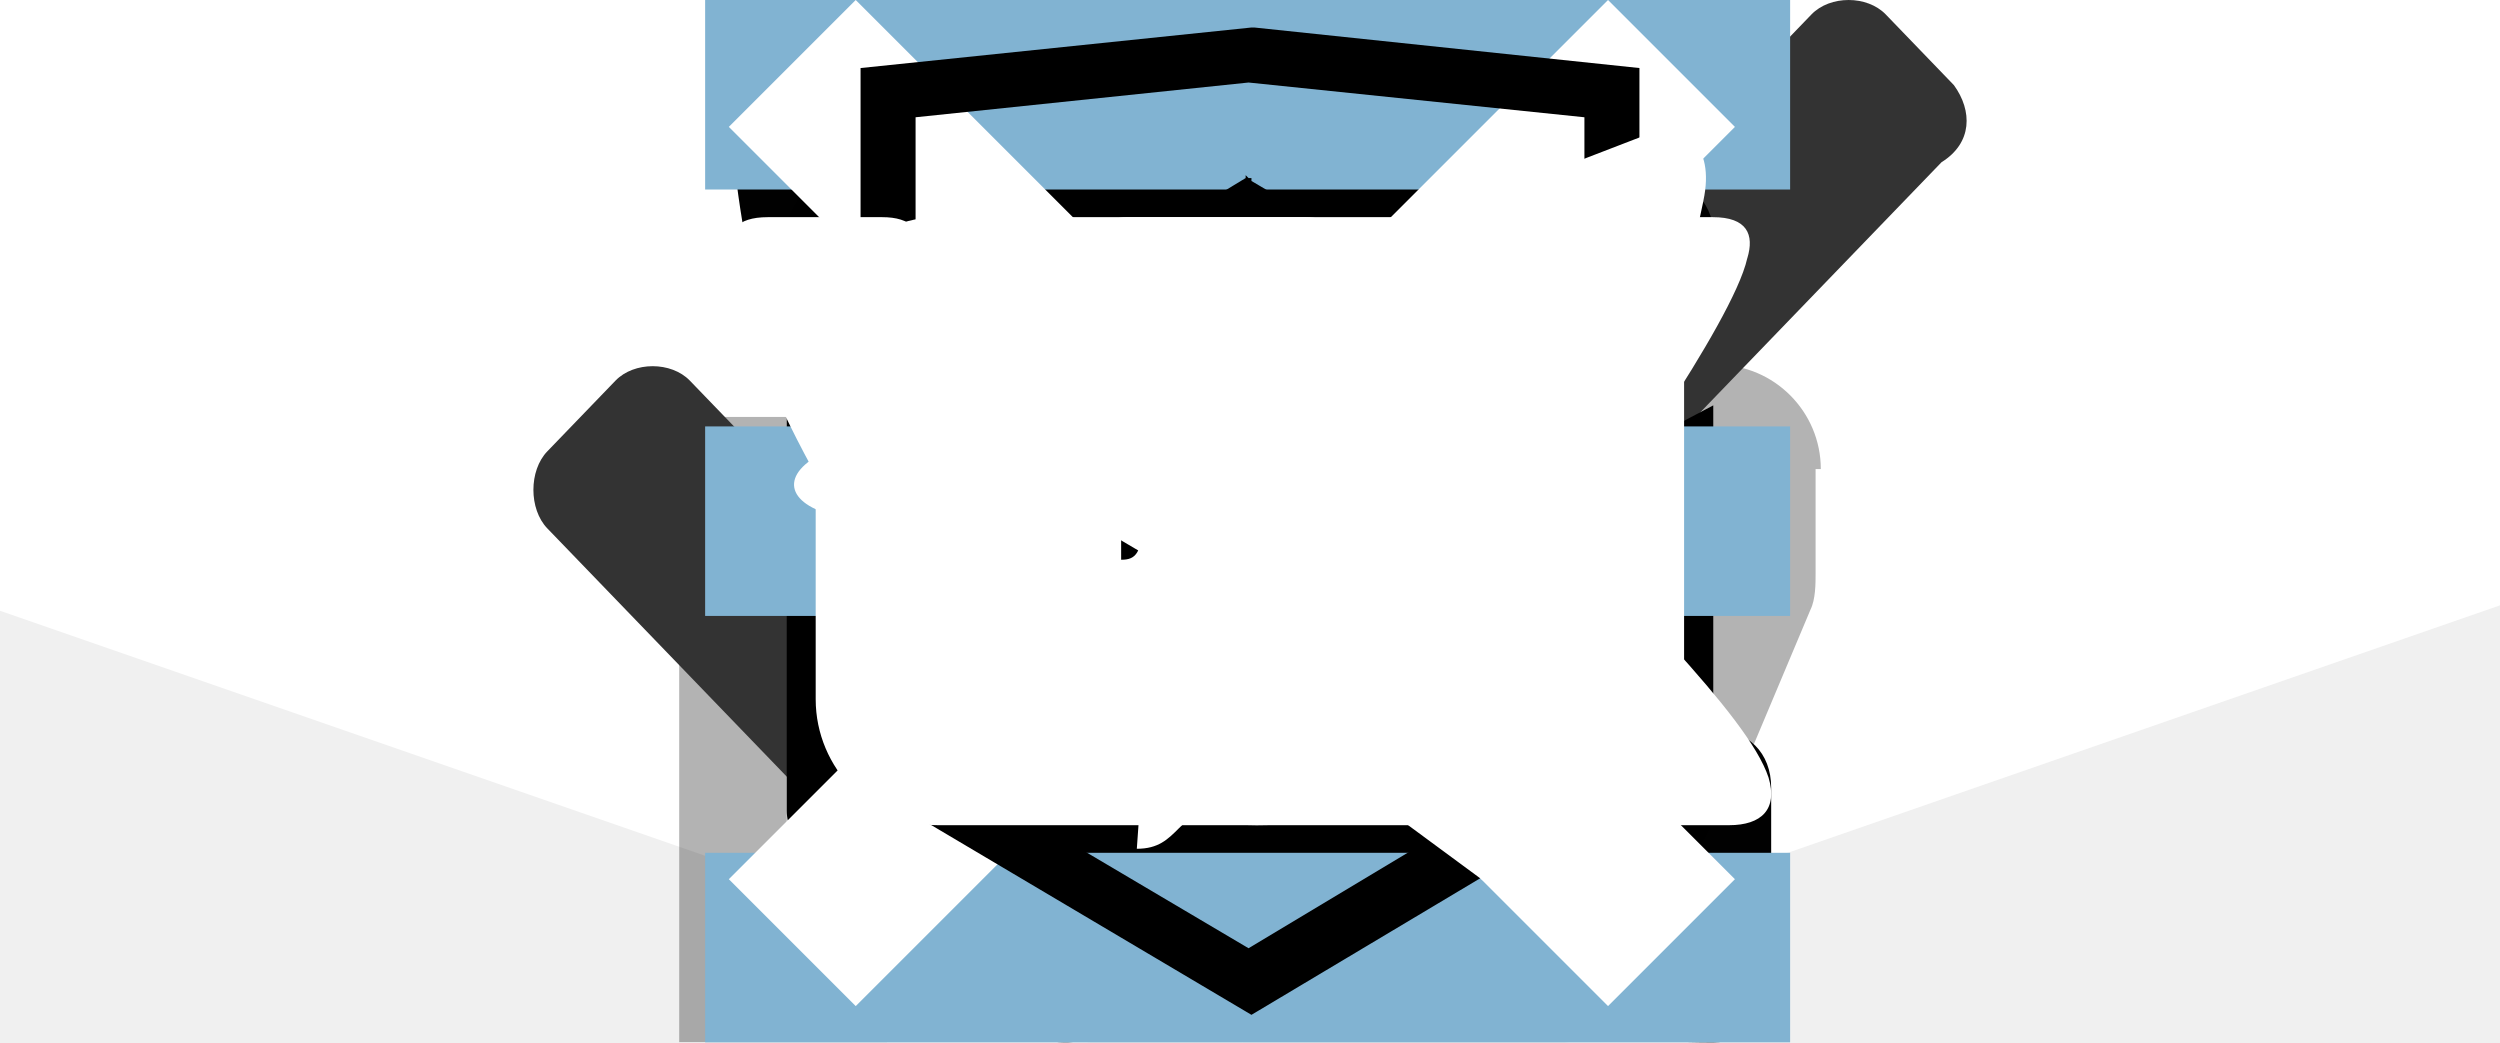
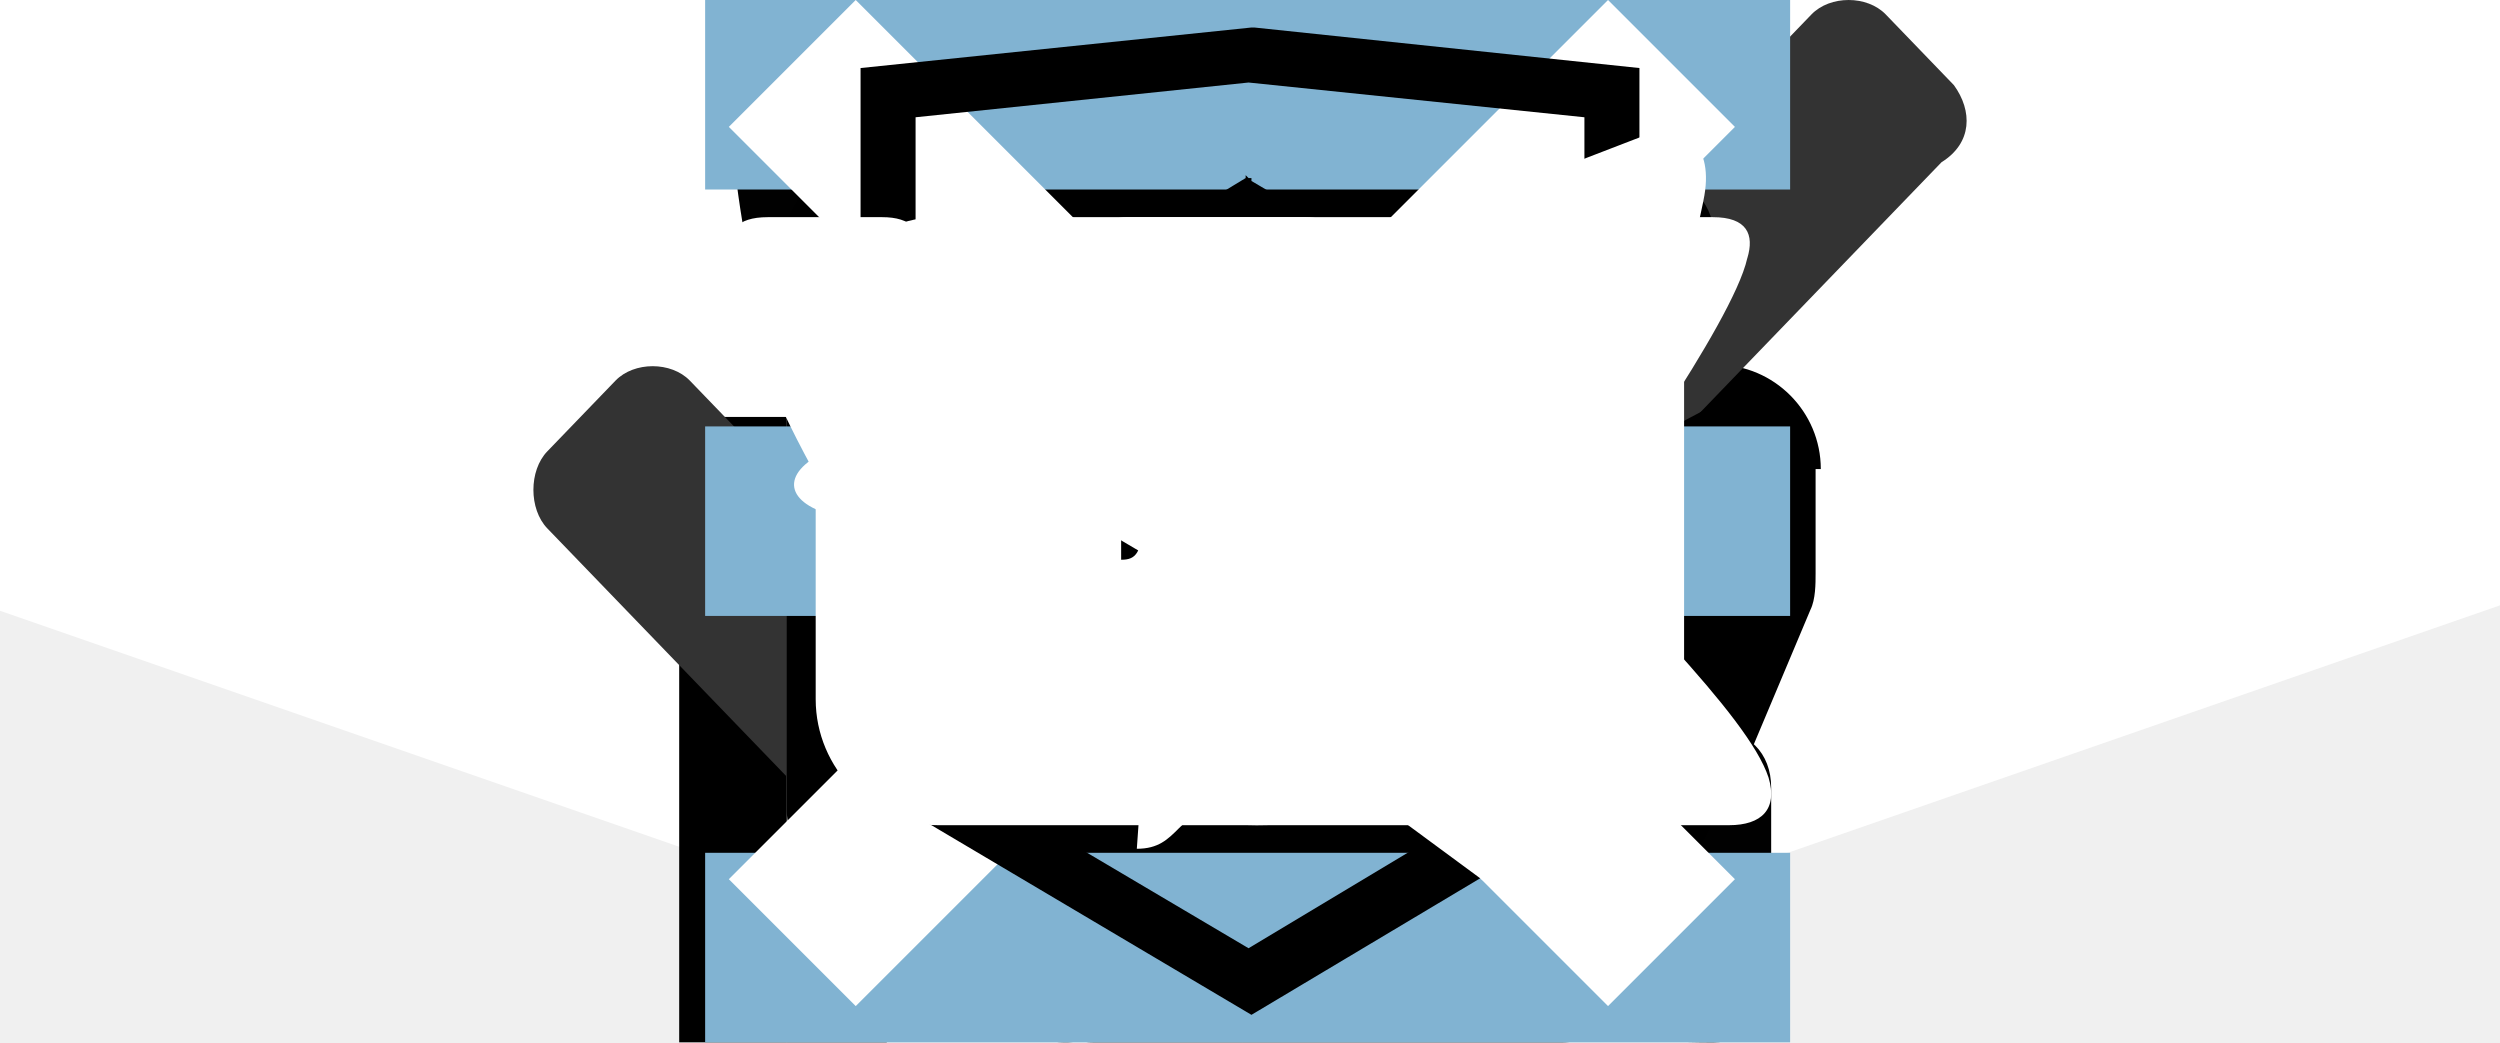
<svg xmlns="http://www.w3.org/2000/svg">
  <style>
    :root svg:not(:target) {
      display: none;
    }
  </style>
  <svg id="intro-triangle" viewBox="0 0 1200 57">
    <path d="M249.6 23.7L0 0V57H249.6H600L249.6 0V23.7Z" fill="white" />
    <path d="M950.4 23.7V0L600 57H950.4H1199.9V0L950.4 23.7Z" fill="white" />
  </svg>
  <svg id="bottom-flag" viewBox="0 0 320 37" preserveAspectRatio="none">
    <path fill-rule="evenodd" clip-rule="evenodd" d="M-225 0H159V37L-225 0Z" fill="white" />
    <path fill-rule="evenodd" clip-rule="evenodd" d="M543 0H159V37L543 0Z" fill="white" />
  </svg>
  <svg id="like-icon" viewBox="0 0 23 21">
-     <path fill="#000000" d="m12.964 3.78-.628 3.045-.627 2.625h9.096v2.205L17.773 18.9h-9.41V8.4l4.6-4.62ZM2.09 10.5v8.4-8.4ZM13.8 0 6.9 6.93c-.418.315-.627.84-.627 1.47v10.5c0 1.155.94 2.1 2.09 2.1h9.41c.836 0 1.568-.525 1.881-1.26l3.137-7.455c.104-.21.104-.525.104-.735v-2.1H23c0-1.155-.94-2.1-2.09-2.1h-6.587l1.045-4.83v-.315c0-.42-.209-.84-.418-1.155L13.8 0ZM4.182 8.4H0V21h4.182V8.4Z" opacity=".3" />
+     <path fill="#000000" d="m12.964 3.78-.628 3.045-.627 2.625h9.096v2.205L17.773 18.9h-9.41V8.4l4.6-4.62ZM2.09 10.5v8.4-8.4ZM13.8 0 6.9 6.93c-.418.315-.627.84-.627 1.47v10.5c0 1.155.94 2.1 2.09 2.1h9.41c.836 0 1.568-.525 1.881-1.26l3.137-7.455c.104-.21.104-.525.104-.735v-2.1H23c0-1.155-.94-2.1-2.09-2.1h-6.587l1.045-4.83v-.315c0-.42-.209-.84-.418-1.155L13.8 0ZM4.182 8.4H0V21h4.182V8.4Z" />
  </svg>
  <svg id="play-button" viewBox="0 0 48 54">
    <path d="M48 27L0 54L2.42273e-06 0L48 27Z" fill="white" fill-opacity="0.7" />
  </svg>
  <svg id="tick" viewBox="0 0 23 16">
    <path d="M22.305 1.307L21.259 0.222C20.974 -0.074 20.403 -0.074 20.118 0.222L8.799 11.957L2.902 5.843C2.616 5.547 2.046 5.547 1.76 5.843L0.714 6.928C0.429 7.223 0.429 7.815 0.714 8.111L8.133 15.803C8.323 16 8.513 16 8.704 16C8.894 16 9.084 15.901 9.274 15.803L22.115 2.49C22.591 2.194 22.591 1.701 22.305 1.307Z" fill="#333333" />
  </svg>
  <svg id="phone-icon" viewBox="0 0 18 18">
    <path d="M3.6 7.8C5 10.6 7.4 12.9 10.2 14.4L12.4 12.2C12.7 11.9 13.1 11.8 13.4 12C14.5 12.4 15.7 12.6 17 12.6C17.6 12.6 18 13 18 13.6V17C18 17.6 17.6 18 17 18C7.6 18 0 10.4 0 1C0 0.4 0.4 0 1 0H4.5C5.1 0 5.5 0.4 5.5 1C5.5 2.2 5.7 3.4 6.1 4.6C6.2 4.9 6.1 5.3 5.9 5.6L3.6 7.8Z" fill="#010101" />
  </svg>
  <svg id="email-icon" viewBox="0 0 18 18">
    <path d="M9 11C8.7 11 8.5 10.9 8 10.7L1 7V14C1 14.5 1.5 15 2 15H16C16.5 15 17 14.5 17 14V7L10 10.7C9.5 10.9 9.3 11 9 11ZM16 3H2C1.5 3 1 3.5 1 4V4.8L9 9L17 4.8V4C17 3.5 16.5 3 16 3Z" fill="black" />
  </svg>
  <svg id="burger" viewBox="0 0 23 22">
    <path d="M22.9 0H0V4H22.9V0Z" fill="#81B3D2" />
    <path d="M22.9 9H0V13H22.9V9Z" fill="#81B3D2" />
    <path d="M22.9 18H0V22H22.9V18Z" fill="#81B3D2" />
  </svg>
  <svg id="cross" viewBox="0 0 23 23">
    <path d="M22.2 2.8L19.4 0L11.1 8.3L2.8 0L0 2.8L8.3 11.1L0 19.4L2.8 22.2L11.1 13.9L19.4 22.2L22.2 19.4L13.9 11.1L22.2 2.8Z" fill="white" />
  </svg>
  <svg id="html-academy-logo" viewBox="0 0 28 36">
    <g clip-path="url(#a)">
      <path fill="#000000" d="M14.15.95h-.1L.55 2.35v24.7l13.5 8 13.4-8V2.35L14.15.95Zm11.4 12.1-11.5-6.8v-.1h-.1l-.1-.1v.1l-11.4 6.9v-9l11.5-1.2 11.6 1.2v9Zm-11.6-5.3 11.5 6.7-4.5 2.6-7.1-4.2v1.4l5.9 3.5-.9.5-5-3v1.4l3.8 2.3-.8.5-3-1.8v1.4l1.9 1.1-1.8 1.1-11.4-6.7 11.4-6.8Zm-11.5 8.3 11.4 6.8v1l-7.9-4.7v1.4l8 4.8v1.1l-8-4.7v1.4l8 4.8 8.1-4.9v-5.2l3.4-2v10l-11.5 6.9-11.5-6.8v-9.9Z" />
    </g>
    <defs>
      <clipPath id="a">
        <path fill="#ffffff" d="M0 .5h28v35H0z" />
      </clipPath>
    </defs>
  </svg>
  <svg id="youtube-icon" viewBox="0 0 25 24">
    <path fill="#ffffff" d="M19.681 5H5.313C3.806 5 2.5 6.3 2.5 7.8v8.3c0 1.6 1.306 2.9 2.813 2.9h14.368c1.608 0 2.814-1.3 2.814-2.8V7.8c.1-1.5-1.206-2.8-2.814-2.8ZM9.533 15.4V8.6l6.833 3.4-6.833 3.4Z" />
  </svg>
  <svg id="telegram-icon" viewBox="0 0 25 24">
    <path fill="#ffffff" d="m22.94 4.622-3.17 14.944c-.239 1.055-.862 1.317-1.748.82l-4.828-3.558-2.33 2.242c-.258.258-.473.473-.97.473l.347-4.917 8.948-8.086c.39-.346-.085-.54-.604-.192L7.522 13.314 2.76 11.823c-1.036-.323-1.055-1.036.216-1.533l18.627-7.177c.863-.323 1.617.192 1.336 1.51Z" />
  </svg>
  <svg id="vk-icon" viewBox="0 0 25 24">
    <g clip-path="url(#a)">
      <path fill="#ffffff" fill-rule="evenodd" d="M23.95 5.948c.166-.546 0-.948-.795-.948H20.53c-.668 0-.976.347-1.143.73 0 0-1.335 3.196-3.226 5.272-.612.602-.89.793-1.224.793-.167 0-.418-.191-.418-.738V5.948c0-.656-.184-.948-.74-.948H9.651c-.417 0-.668.304-.668.593 0 .621.946.765 1.043 2.513v3.798c0 .833-.153.984-.487.984-.89 0-3.055-3.211-4.34-6.885C4.95 5.288 4.698 5 4.027 5H1.4c-.75 0-.9.347-.9.73 0 .682.89 4.07 4.145 8.551C6.815 17.341 9.87 19 12.653 19c1.669 0 1.875-.368 1.875-1.003v-2.313c0-.737.158-.884.687-.884.39 0 1.057.192 2.615 1.667C19.61 18.216 19.903 19 20.905 19h2.625c.75 0 1.126-.368.91-1.096-.238-.724-1.088-1.775-2.215-3.022-.612-.71-1.53-1.475-1.809-1.858-.389-.491-.278-.71 0-1.147 0 0 3.2-4.426 3.533-5.929h.001Z" clip-rule="evenodd" />
    </g>
    <defs>
      <clipPath id="a">
        <path fill="#ffffff" d="M.5 0h24v24H.5z" />
      </clipPath>
    </defs>
  </svg>
</svg>
